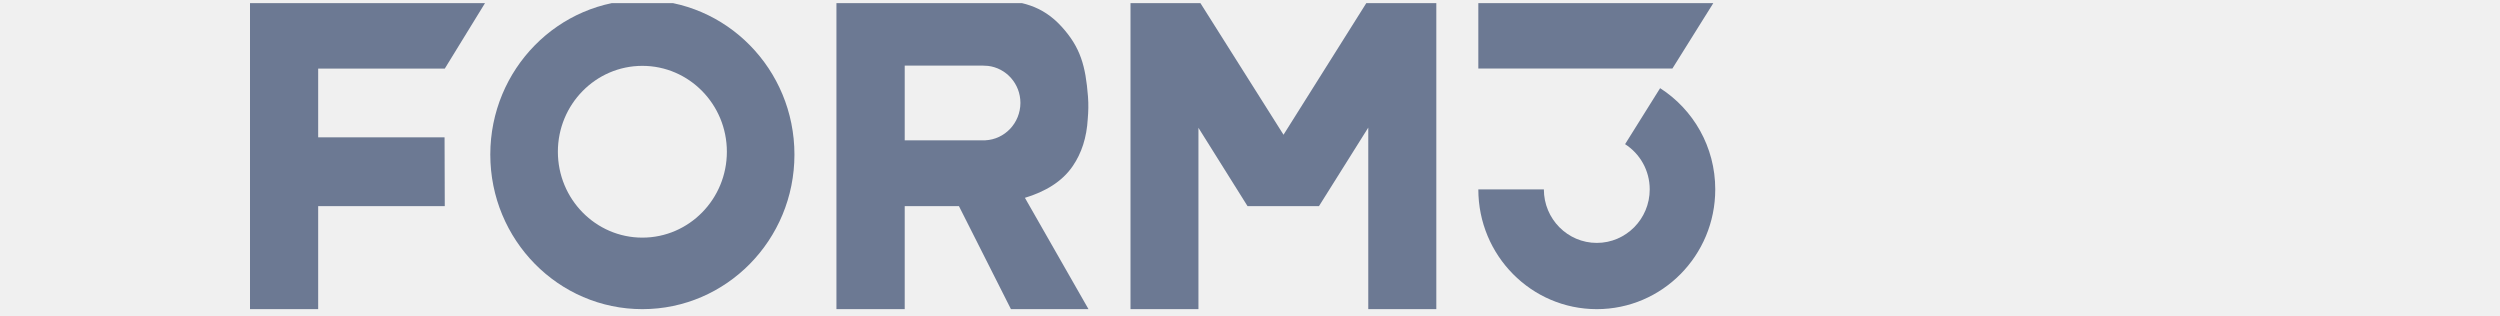
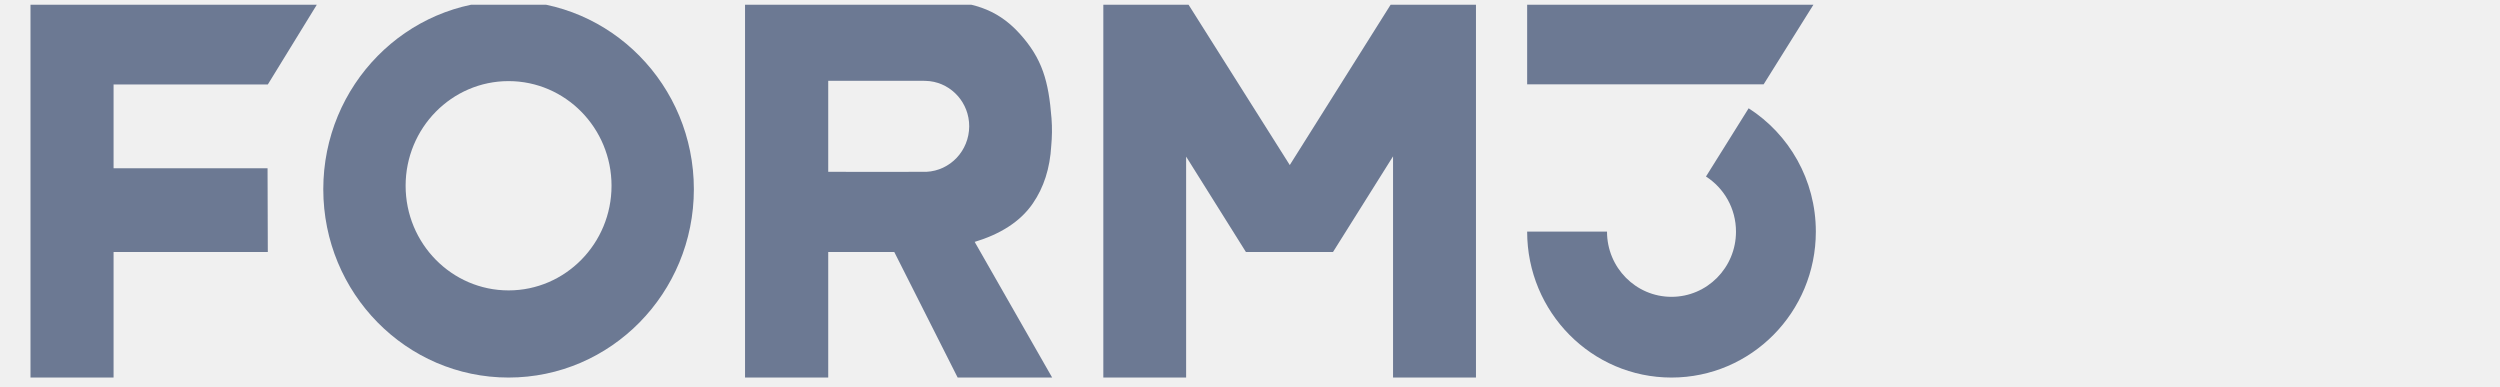
- <svg xmlns="http://www.w3.org/2000/svg" width="317" height="40" viewBox="0 0 317 50" fill="none">
-   <g clip-path="url(#clip0_1198_1606)">
-     <path d="M177.246 0L163.812 21.356L150.329 0H139.559V49H150.329V20.259L158.106 32.667H169.435L177.246 20.225V49H188.032V0H177.246Z" fill="#6C7993" />
-     <path d="M30.871 10.878L37.553 0H0V10.845V21.706V32.55V49H10.806V32.667H30.871L30.838 21.772H10.806V10.878H30.871Z" fill="#6C7993" />
-     <path d="M62.191 0C48.88 0 38.087 10.97 38.087 24.5C38.087 38.03 48.88 49 62.191 49C75.502 49 86.294 38.03 86.294 24.5C86.294 10.97 75.502 0 62.191 0ZM62.191 37.664C54.8 37.664 48.798 31.564 48.798 24.051C48.798 16.538 54.8 10.438 62.191 10.438C69.582 10.438 75.584 16.538 75.584 24.051C75.584 31.564 69.582 37.664 62.191 37.664Z" fill="#6C7993" />
-     <path d="M130.39 26.346C131.811 24.284 132.62 21.789 132.785 18.828C132.885 17.73 132.918 16.533 132.819 15.286C132.439 10.445 131.629 7.518 128.655 4.241C125.565 0.832 122.079 0.116 117.982 0H103.541H92.951V49H103.773V32.667H112.364L120.609 49H132.901L122.823 31.353C126.028 30.388 128.721 28.791 130.39 26.346ZM116.544 22.238C116.528 22.255 103.773 22.238 103.773 22.238V10.395H116.082C116.148 10.395 116.924 10.429 116.99 10.445C119.865 10.795 122.112 13.273 122.112 16.317C122.096 19.51 119.634 22.088 116.544 22.238Z" fill="#6C7993" />
-     <path d="M205.078 30.019H194.69C194.69 40.502 203.098 49 213.466 49C223.837 49 232.243 40.502 232.243 30.019C232.243 23.267 228.756 17.339 223.503 13.974L217.951 22.85C220.297 24.353 221.856 27.002 221.856 30.019C221.856 34.703 218.1 38.5 213.466 38.5C208.834 38.5 205.078 34.703 205.078 30.019Z" fill="#6C7993" />
-     <path d="M225.452 10.861H194.69V0H232.243L225.452 10.861Z" fill="#6C7993" />
+ <svg xmlns="http://www.w3.org/2000/svg" width="259" height="40" viewBox="0 0 259 41" fill="none">
+   <g clip-path="url(#clip0_1700_1303)">
+     <path d="M144.69 0.092L133.724 17.526L122.717 0.092H113.925V40.092H122.717V16.63L129.066 26.759H138.314L144.69 16.602V40.092H153.495V0.092H144.69Z" fill="#6C7993" />
+     <path d="M25.201 8.972L30.656 0.092H0V8.944V17.811V26.663V40.092H8.822V26.759H25.201L25.174 17.865H8.822V8.972H25.201Z" fill="#6C7993" />
+     <path d="M50.768 0.092C39.902 0.092 31.092 9.047 31.092 20.092C31.092 31.137 39.902 40.092 50.768 40.092C61.634 40.092 70.444 31.137 70.444 20.092C70.444 9.047 61.634 0.092 50.768 0.092ZM50.768 30.838C44.734 30.838 39.835 25.858 39.835 19.726C39.835 13.592 44.734 8.613 50.768 8.613C56.802 8.613 61.701 13.592 61.701 19.726C61.701 25.858 56.802 30.838 50.768 30.838Z" fill="#6C7993" />
+     <path d="M106.44 21.599C107.6 19.915 108.261 17.879 108.396 15.462C108.477 14.566 108.504 13.588 108.423 12.57C108.113 8.619 107.452 6.229 105.024 3.554C102.502 0.771 99.656 0.187 96.311 0.092H84.523H75.878V40.092H84.712V26.759H91.726L98.456 40.092H108.491L100.263 25.686C102.88 24.898 105.078 23.595 106.44 21.599ZM95.138 18.245C95.125 18.259 84.712 18.245 84.712 18.245V8.578H94.76C94.814 8.578 95.448 8.605 95.502 8.619C97.849 8.904 99.683 10.927 99.683 13.412C99.67 16.018 97.66 18.123 95.138 18.245Z" fill="#6C7993" />
+     <path d="M167.411 24.597H158.931C158.931 33.155 165.794 40.092 174.258 40.092C182.724 40.092 189.586 33.155 189.586 24.597C189.586 19.086 186.739 14.246 182.452 11.499L177.92 18.745C179.835 19.972 181.107 22.135 181.107 24.597C181.107 28.421 178.041 31.52 174.258 31.52C170.477 31.52 167.411 28.421 167.411 24.597Z" fill="#6C7993" />
+     <path d="M184.042 8.958H158.931V0.092H189.586L184.042 8.958Z" fill="#6C7993" />
  </g>
  <defs>
-     <clipPath id="clip0_1198_1606">
-       <rect width="317" height="49" fill="white" transform="translate(0 0.5)" />
+     <clipPath id="clip0_1700_1303">
+       <rect width="258.776" height="40" fill="white" transform="translate(0 0.5)" />
    </clipPath>
  </defs>
</svg>
